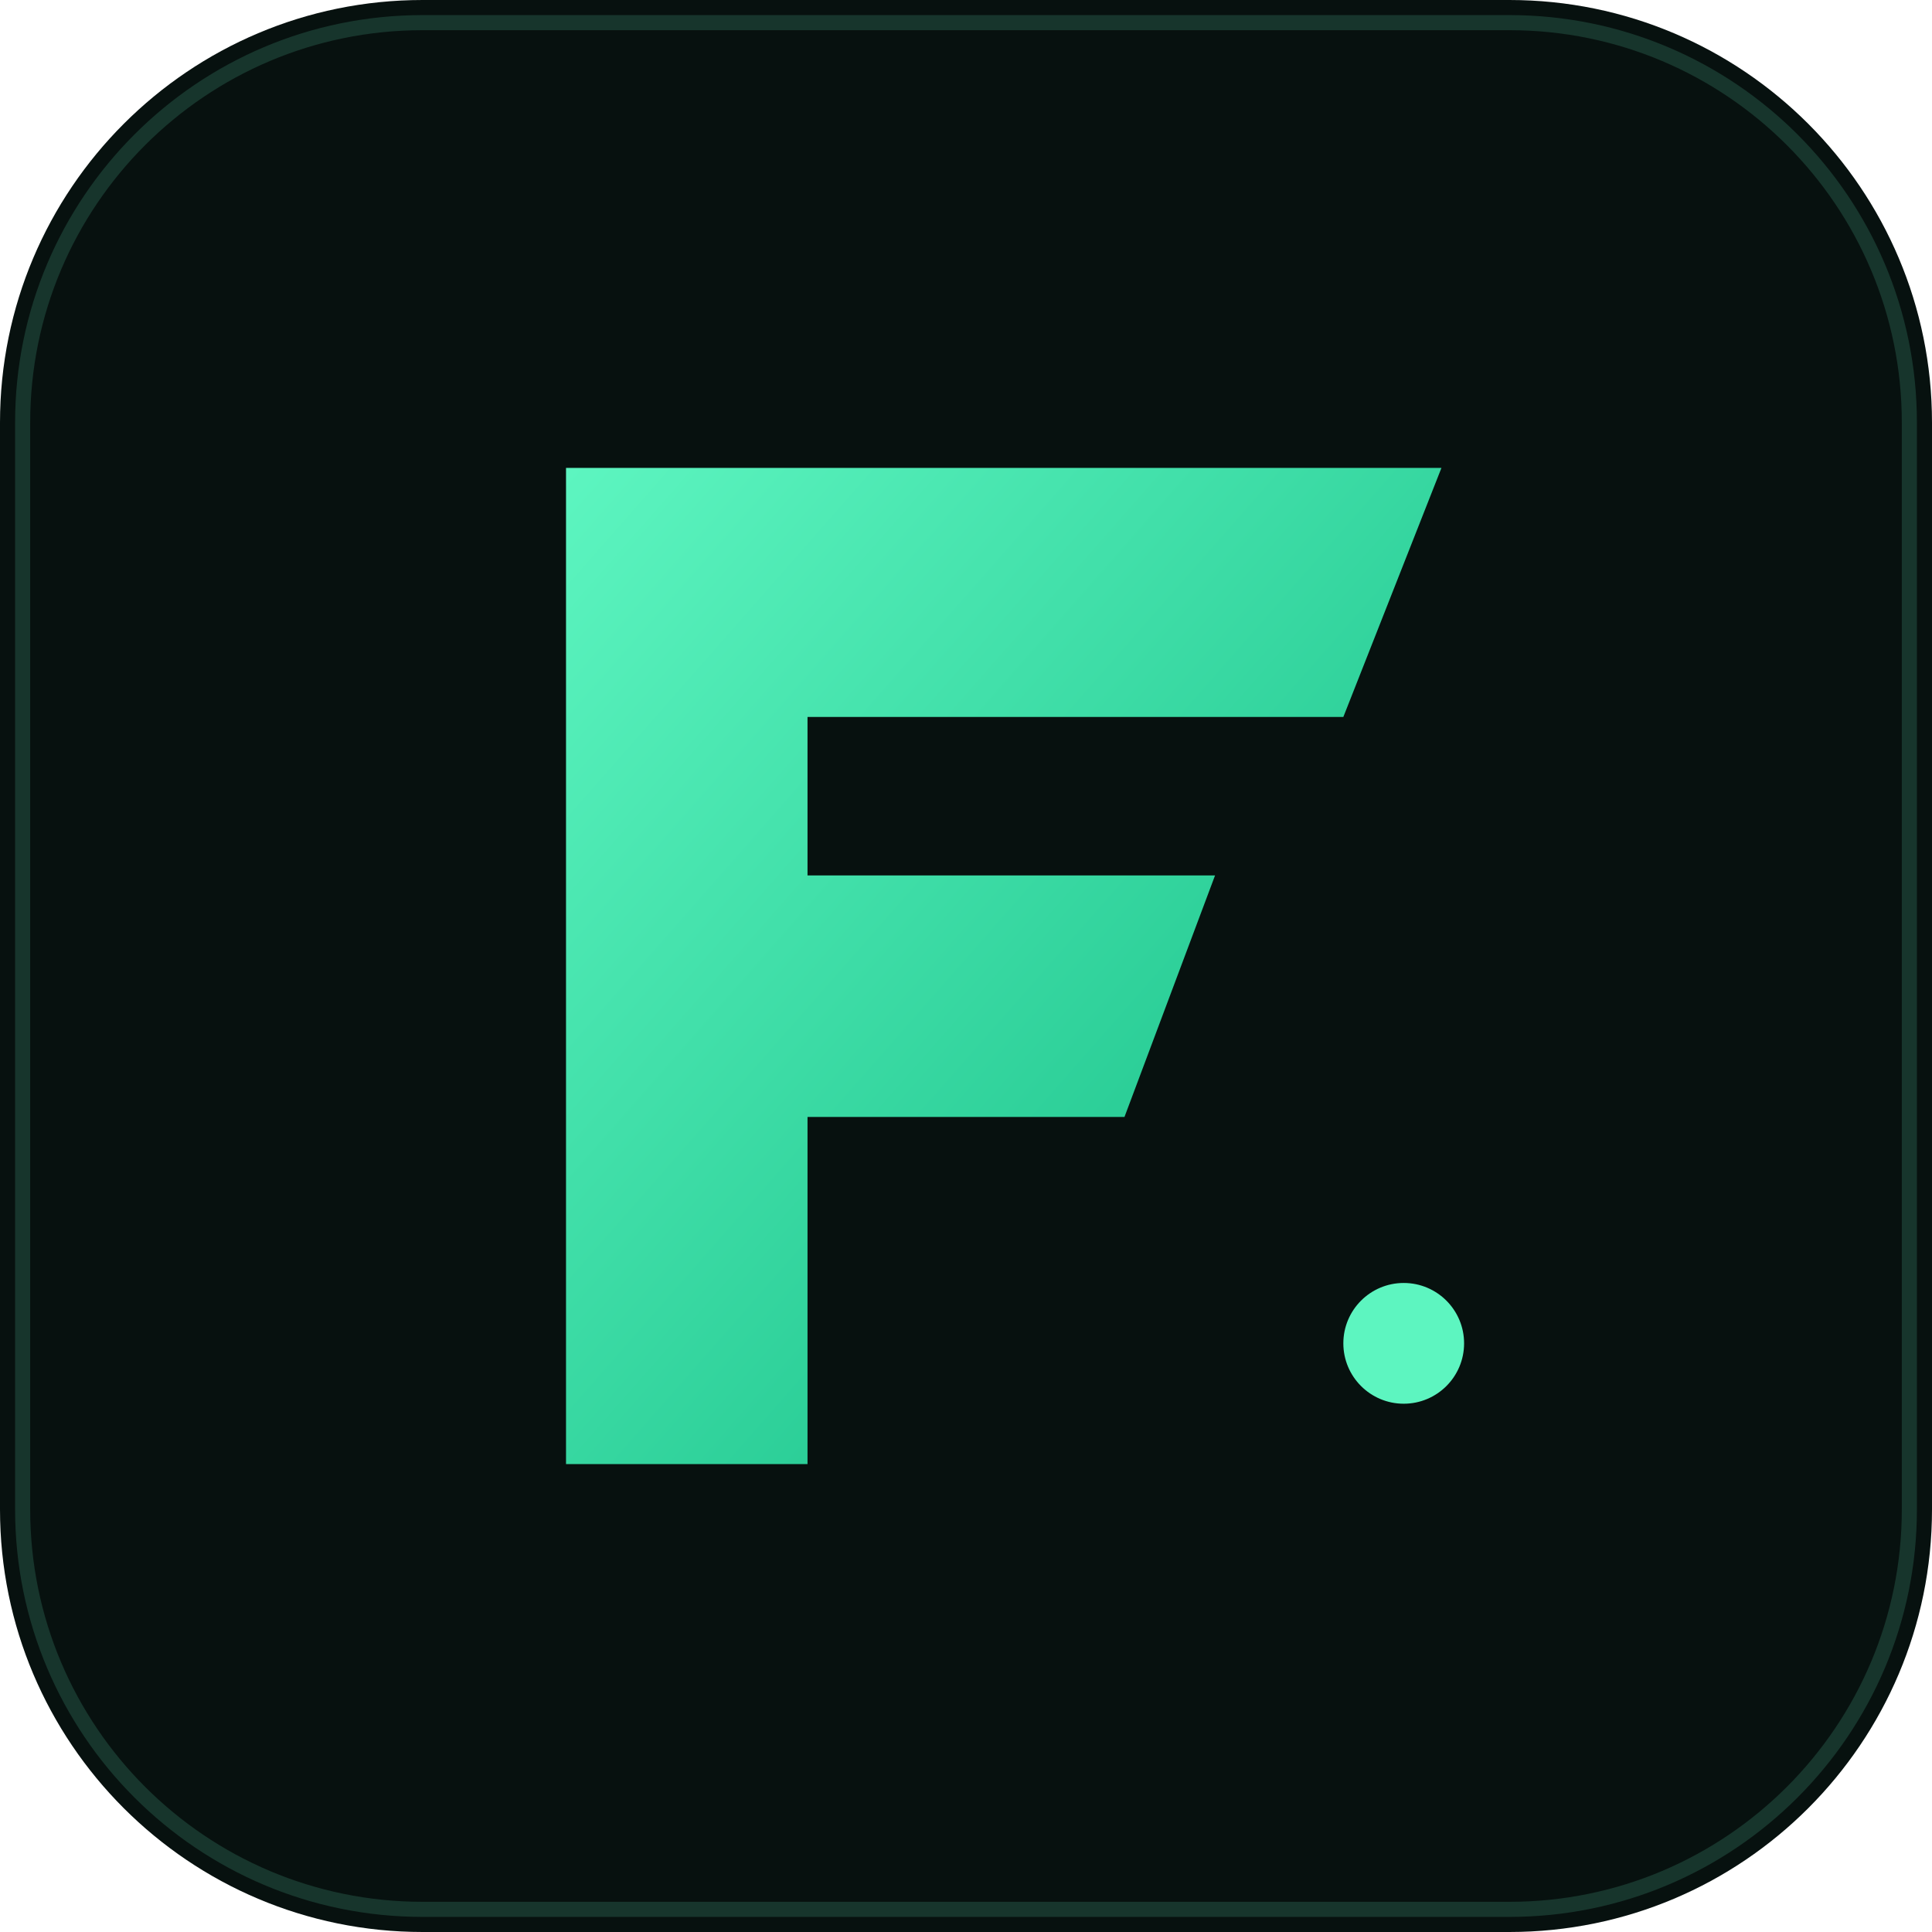
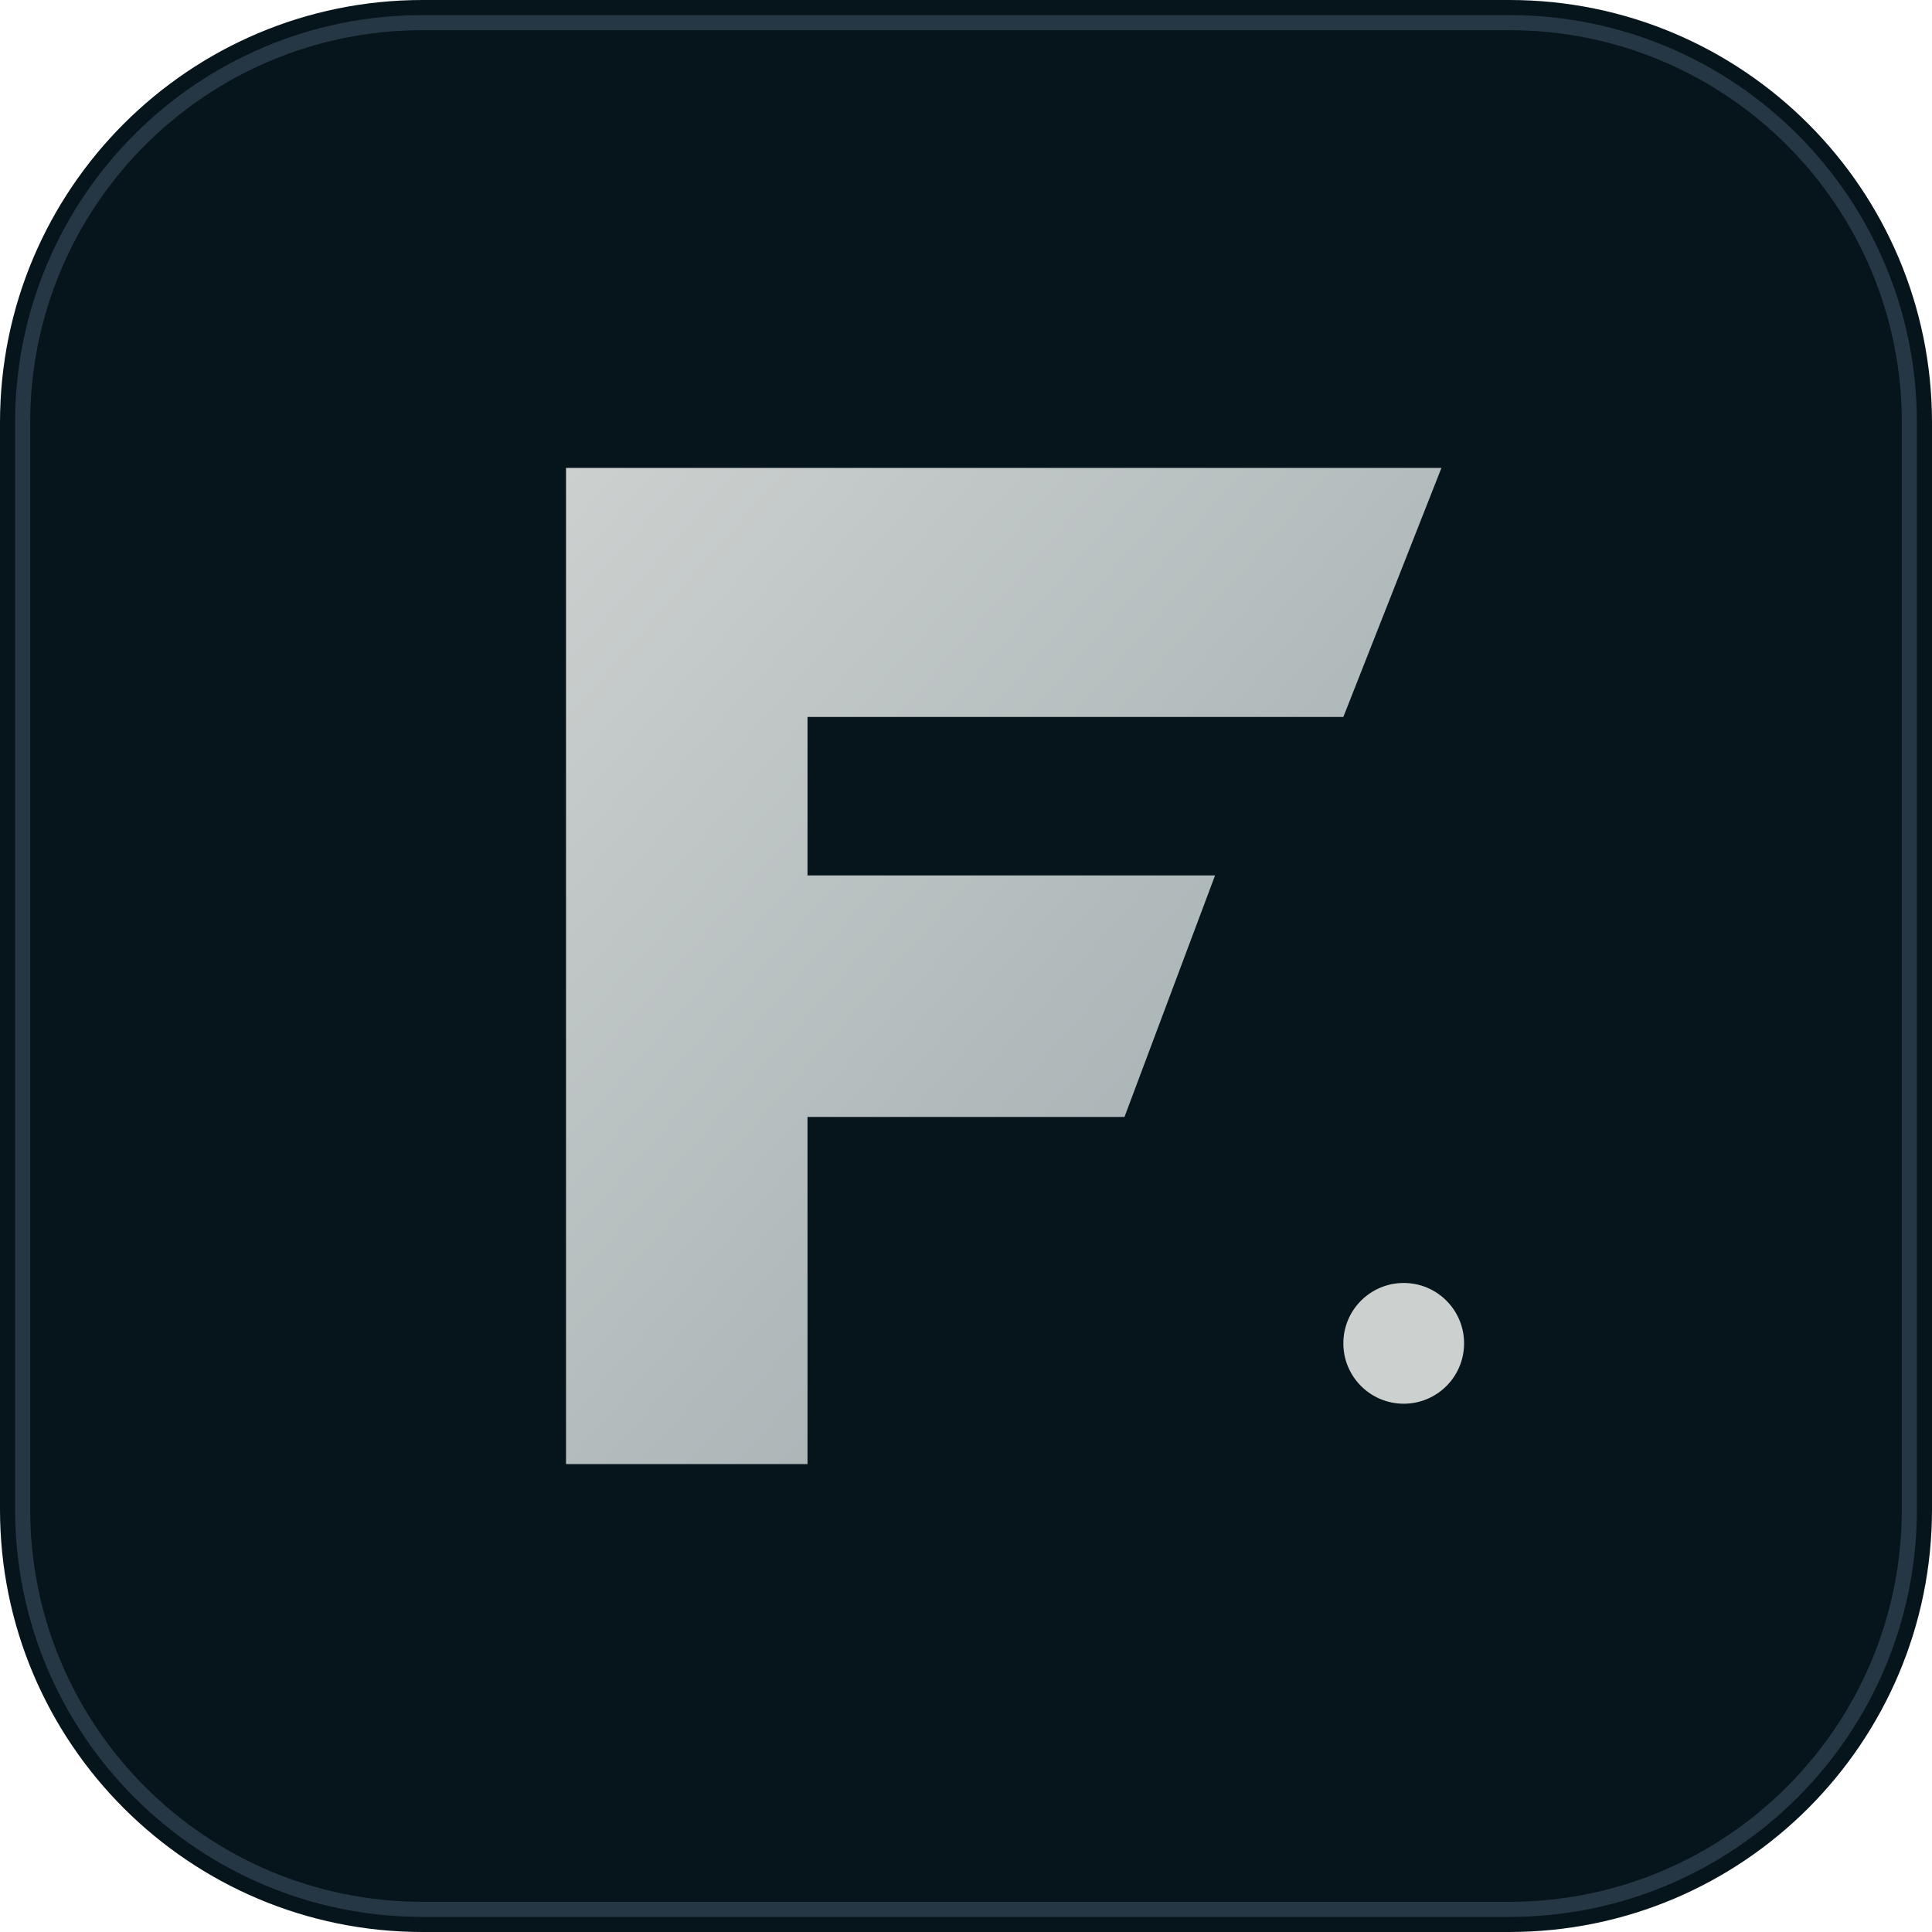
<svg xmlns="http://www.w3.org/2000/svg" width="512" height="512" viewBox="0 0 512 512" role="img" aria-label="FAST logo">
  <defs>
    <linearGradient id="g" x1="0" y1="0" x2="1" y2="1">
-       <stop offset="0" stop-color="#5df5c0" />
-       <stop offset="1" stop-color="#10b981" />
+       <stop offset="0" stop-color="#CCD0CF" />
+       <stop offset="1" stop-color="#9BA8AB" />
    </linearGradient>
  </defs>
-   <rect width="512" height="512" rx="112" fill="#07110f" />
-   <rect x="6" y="6" width="500" height="500" rx="106" fill="none" stroke="#17352c" stroke-width="4" />
+   <rect width="512" height="512" rx="112" fill="#06141B" />
+   <rect x="6" y="6" width="500" height="500" rx="106" fill="none" stroke="#253745" stroke-width="4" />
  <path d="M150 124 H382 L356 190 H214 V232 H322 L298 296 H214 V388 H150 Z" fill="url(#g)" />
-   <circle cx="372" cy="356" r="16" fill="#5df5c0" />
+   <circle cx="372" cy="356" r="16" fill="#CCD0CF" />
</svg>
